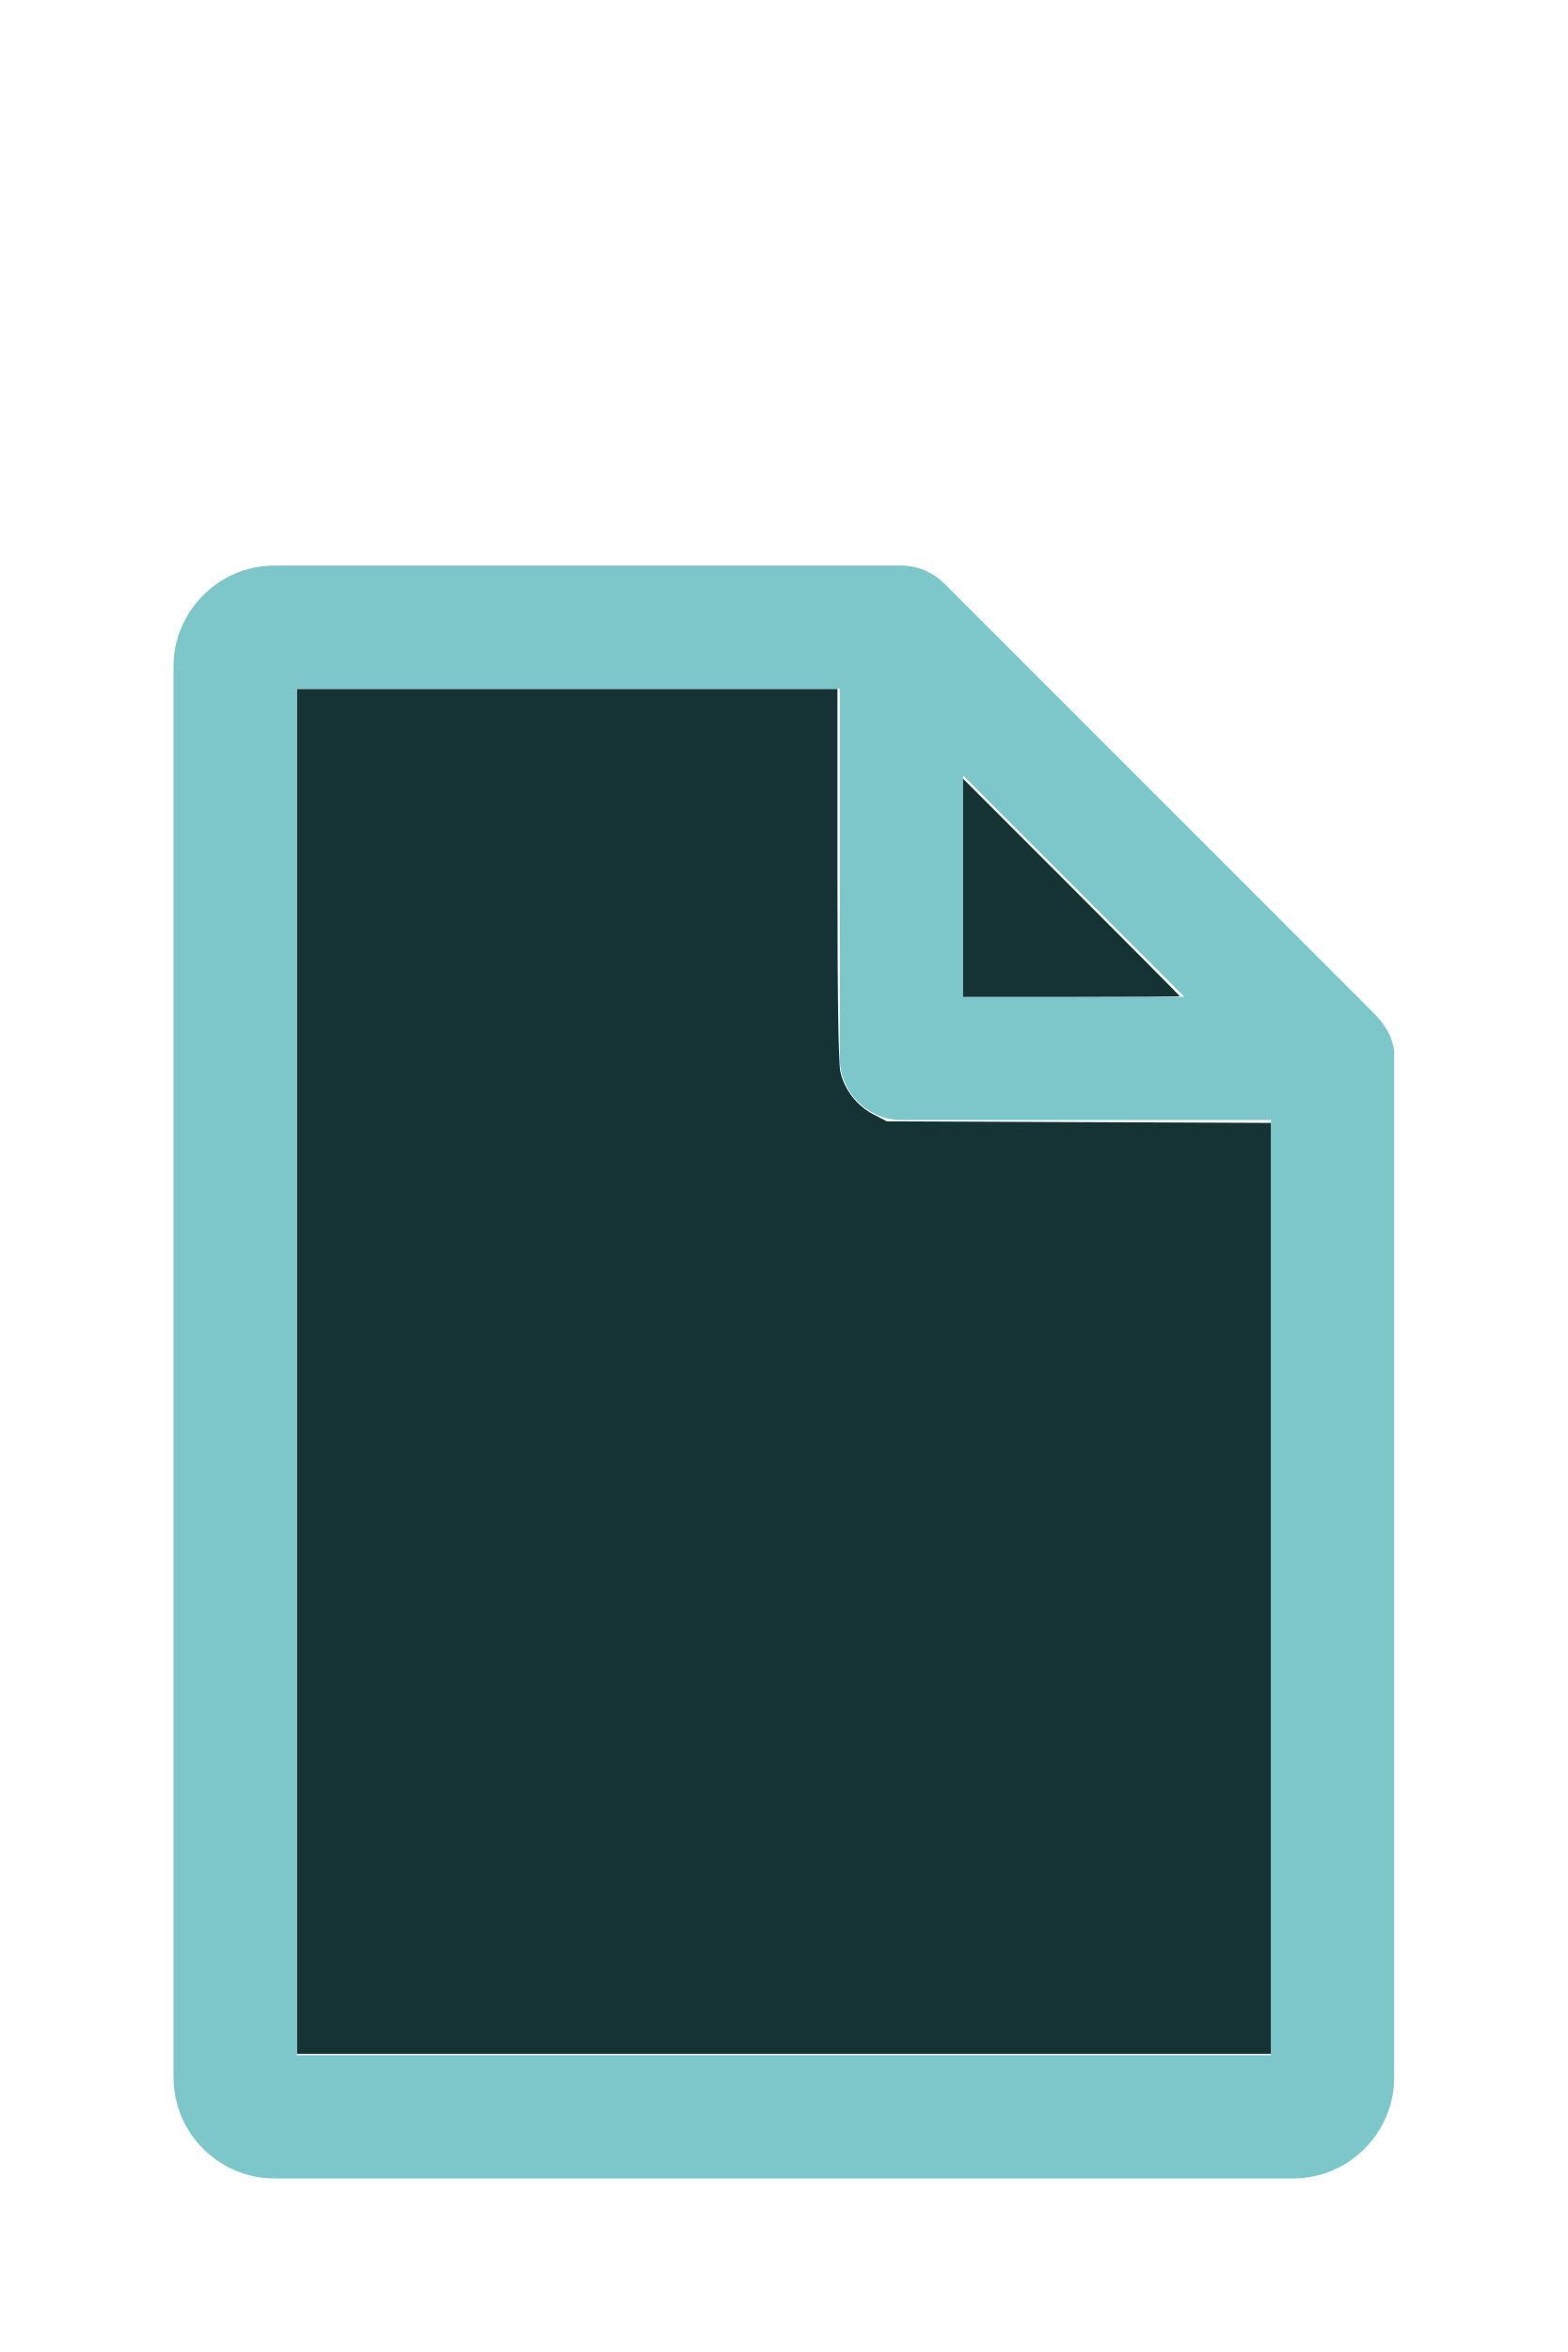
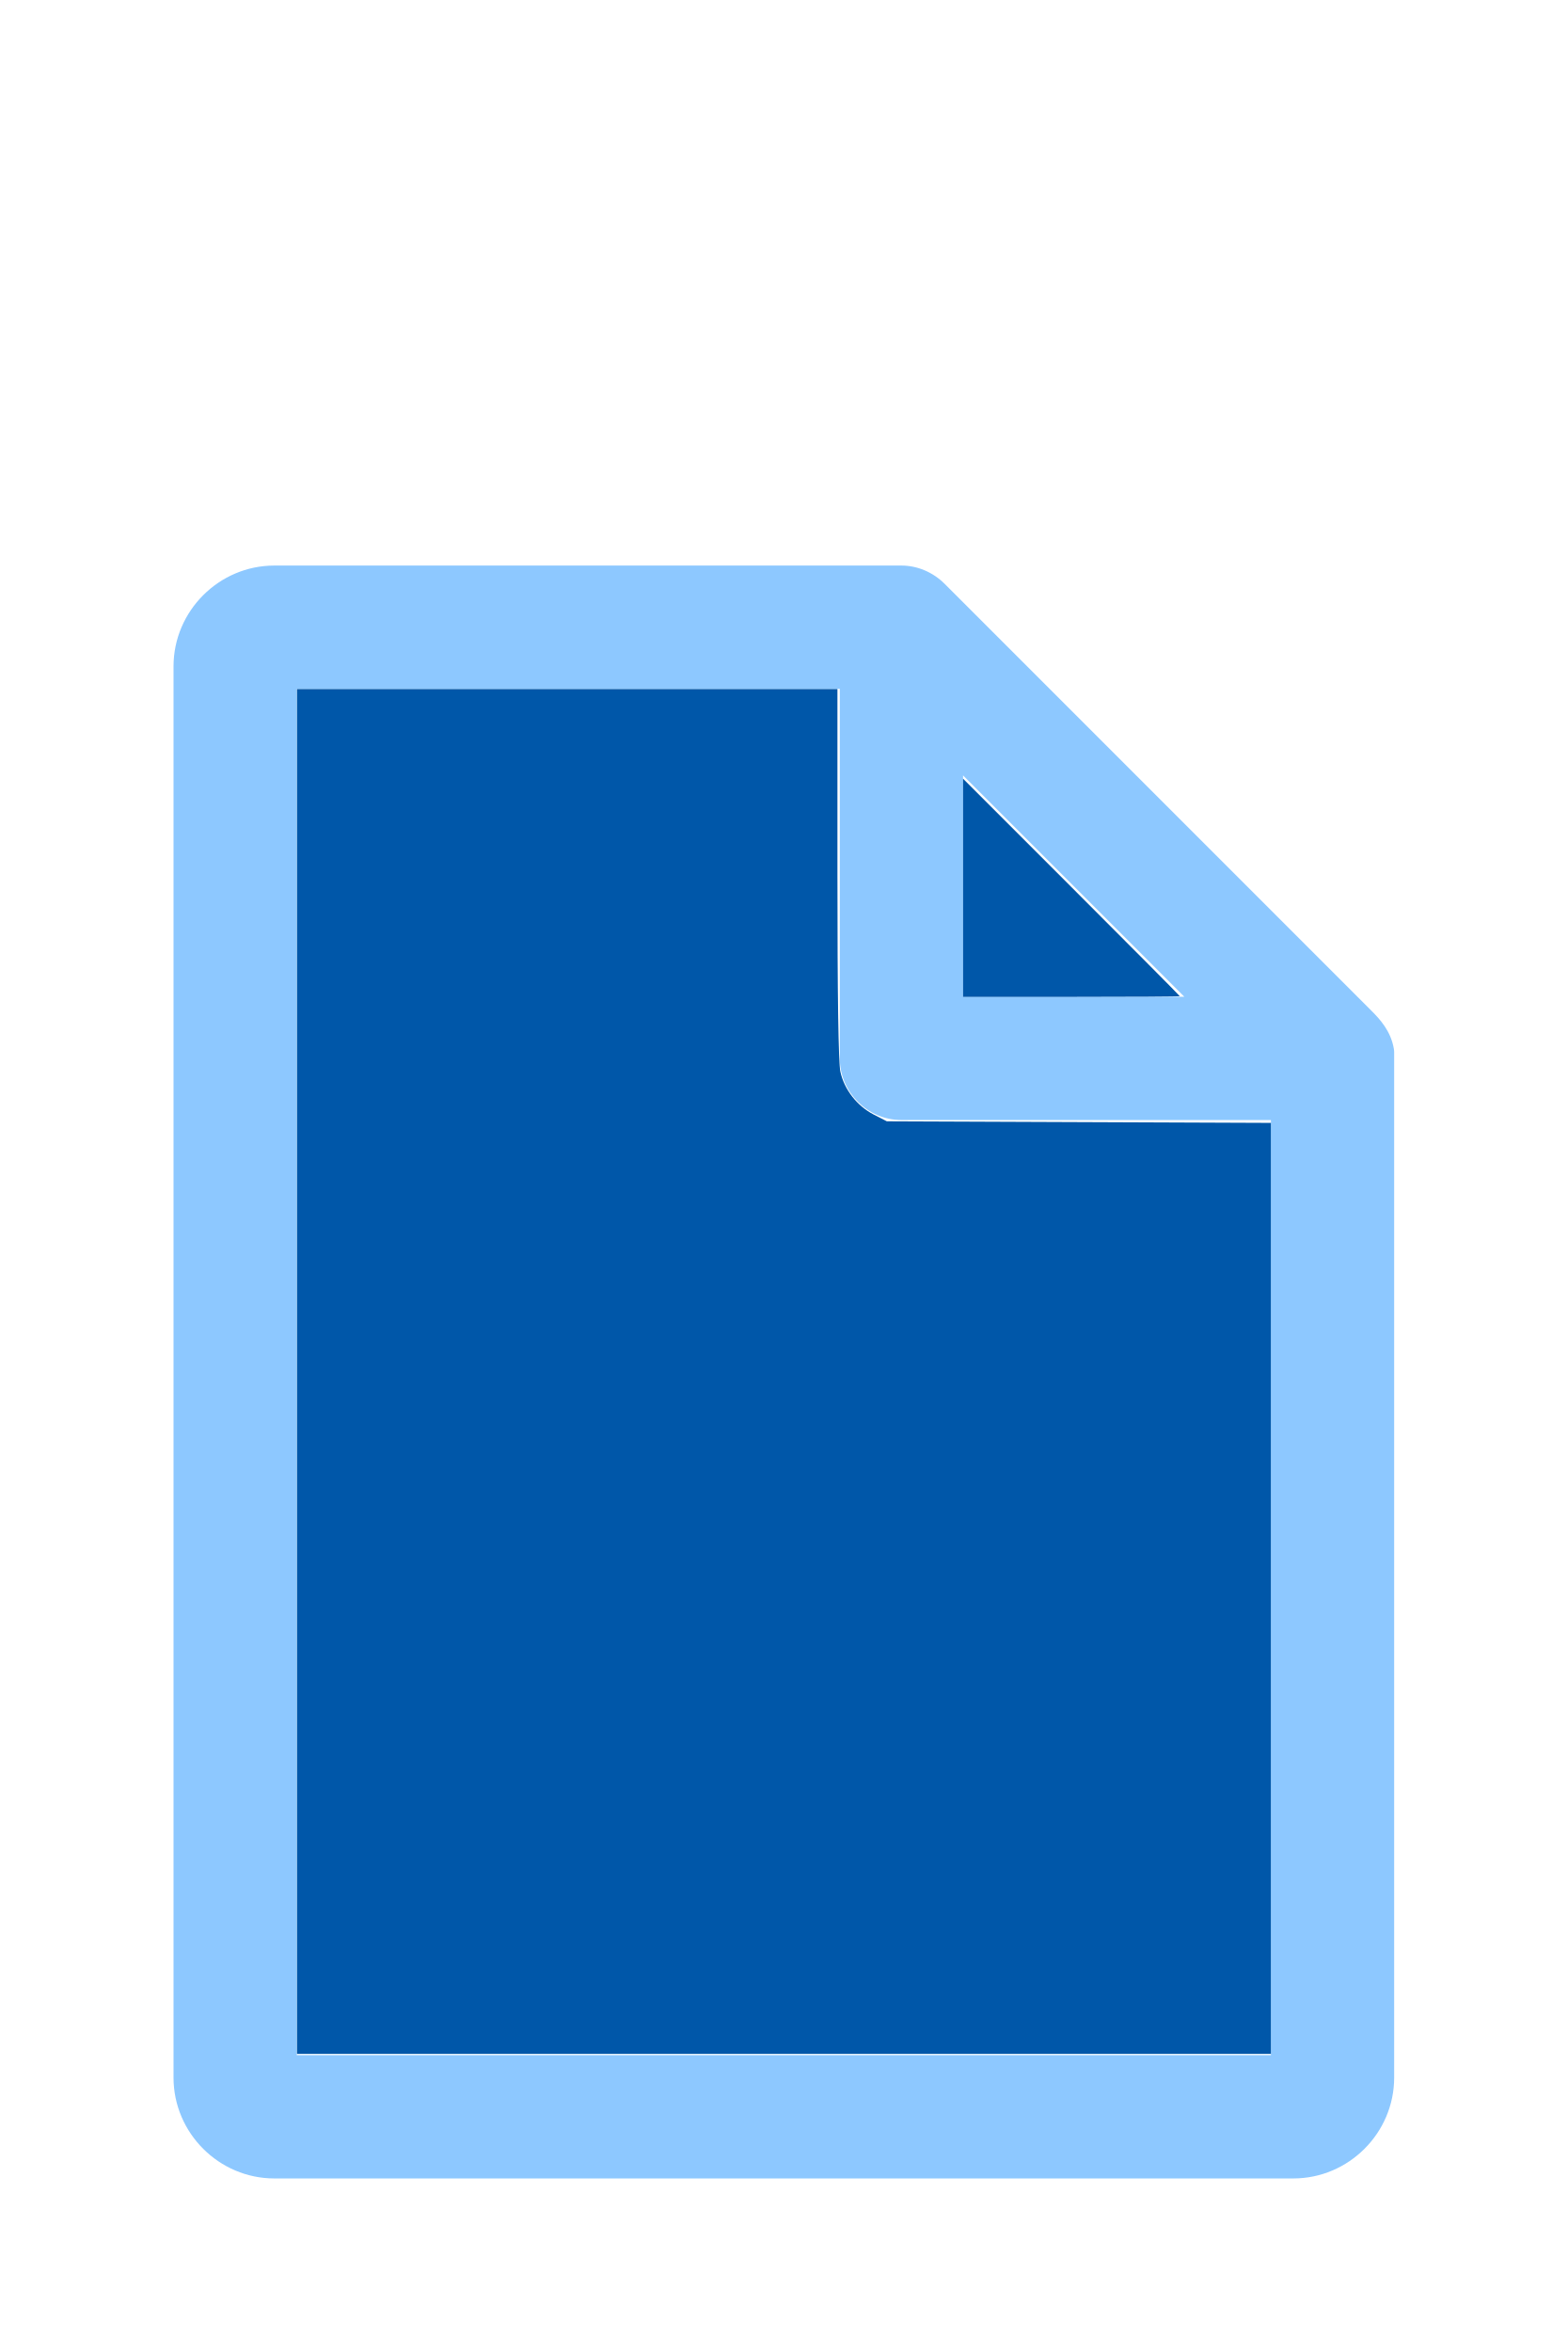
<svg xmlns="http://www.w3.org/2000/svg" version="1.1" width="16" height="24" viewBox="0 0 80 60" id="doc" xml:space="preserve">
-   <g style="fill:#7DC7CB">
+   <g style="fill:#8DC8FF">
    <path d="m 14,-1.145 c -2.824,0 -5.145,2.32 -5.145,5.145 v 72 c 0,2.824 2.32,5.145 5.145,5.145 h 52 c 2.824,0 5.145,-2.32 5.145,-5.145 V 23.699 a 1.145,1.145 0 0 0 -0.016,-0.188 C 70.978,22.605 70.406,21.99 70.008,21.592 L 48.209,-0.209 C 47.606,-0.812 46.805,-1.145 46,-1.145 Z m 1.145,6.289 H 42.855 V 24 c 0,1.724 1.42,3.145 3.145,3.145 H 64.855 V 74.855 H 15.145 Z m 34,4.418 L 60.438,20.855 H 49.145 Z" />
  </g>
-   <g style="fill:#153335;stroke-width:0">
+   <g style="fill:#0057A9;stroke-width:0">
    <path d="M 3.031,13.993 V 7.031 h 2.758 2.758 v 1.883 c 0,1.258 0.01,1.929 0.03,2.022 0.039,0.181 0.169,0.348 0.338,0.436 l 0.136,0.07 1.96,0.008 1.96,0.008 v 4.75 4.75 H 8 3.031 Z" transform="matrix(5,0,0,5,0,-30)" />
    <path d="M 9.829,9.058 V 7.946 l 1.106,1.106 c 0.608,0.608 1.106,1.109 1.106,1.113 0,0.004 -0.498,0.007 -1.106,0.007 H 9.829 Z" transform="matrix(5,0,0,5,0,-30)" />
  </g>
</svg>
